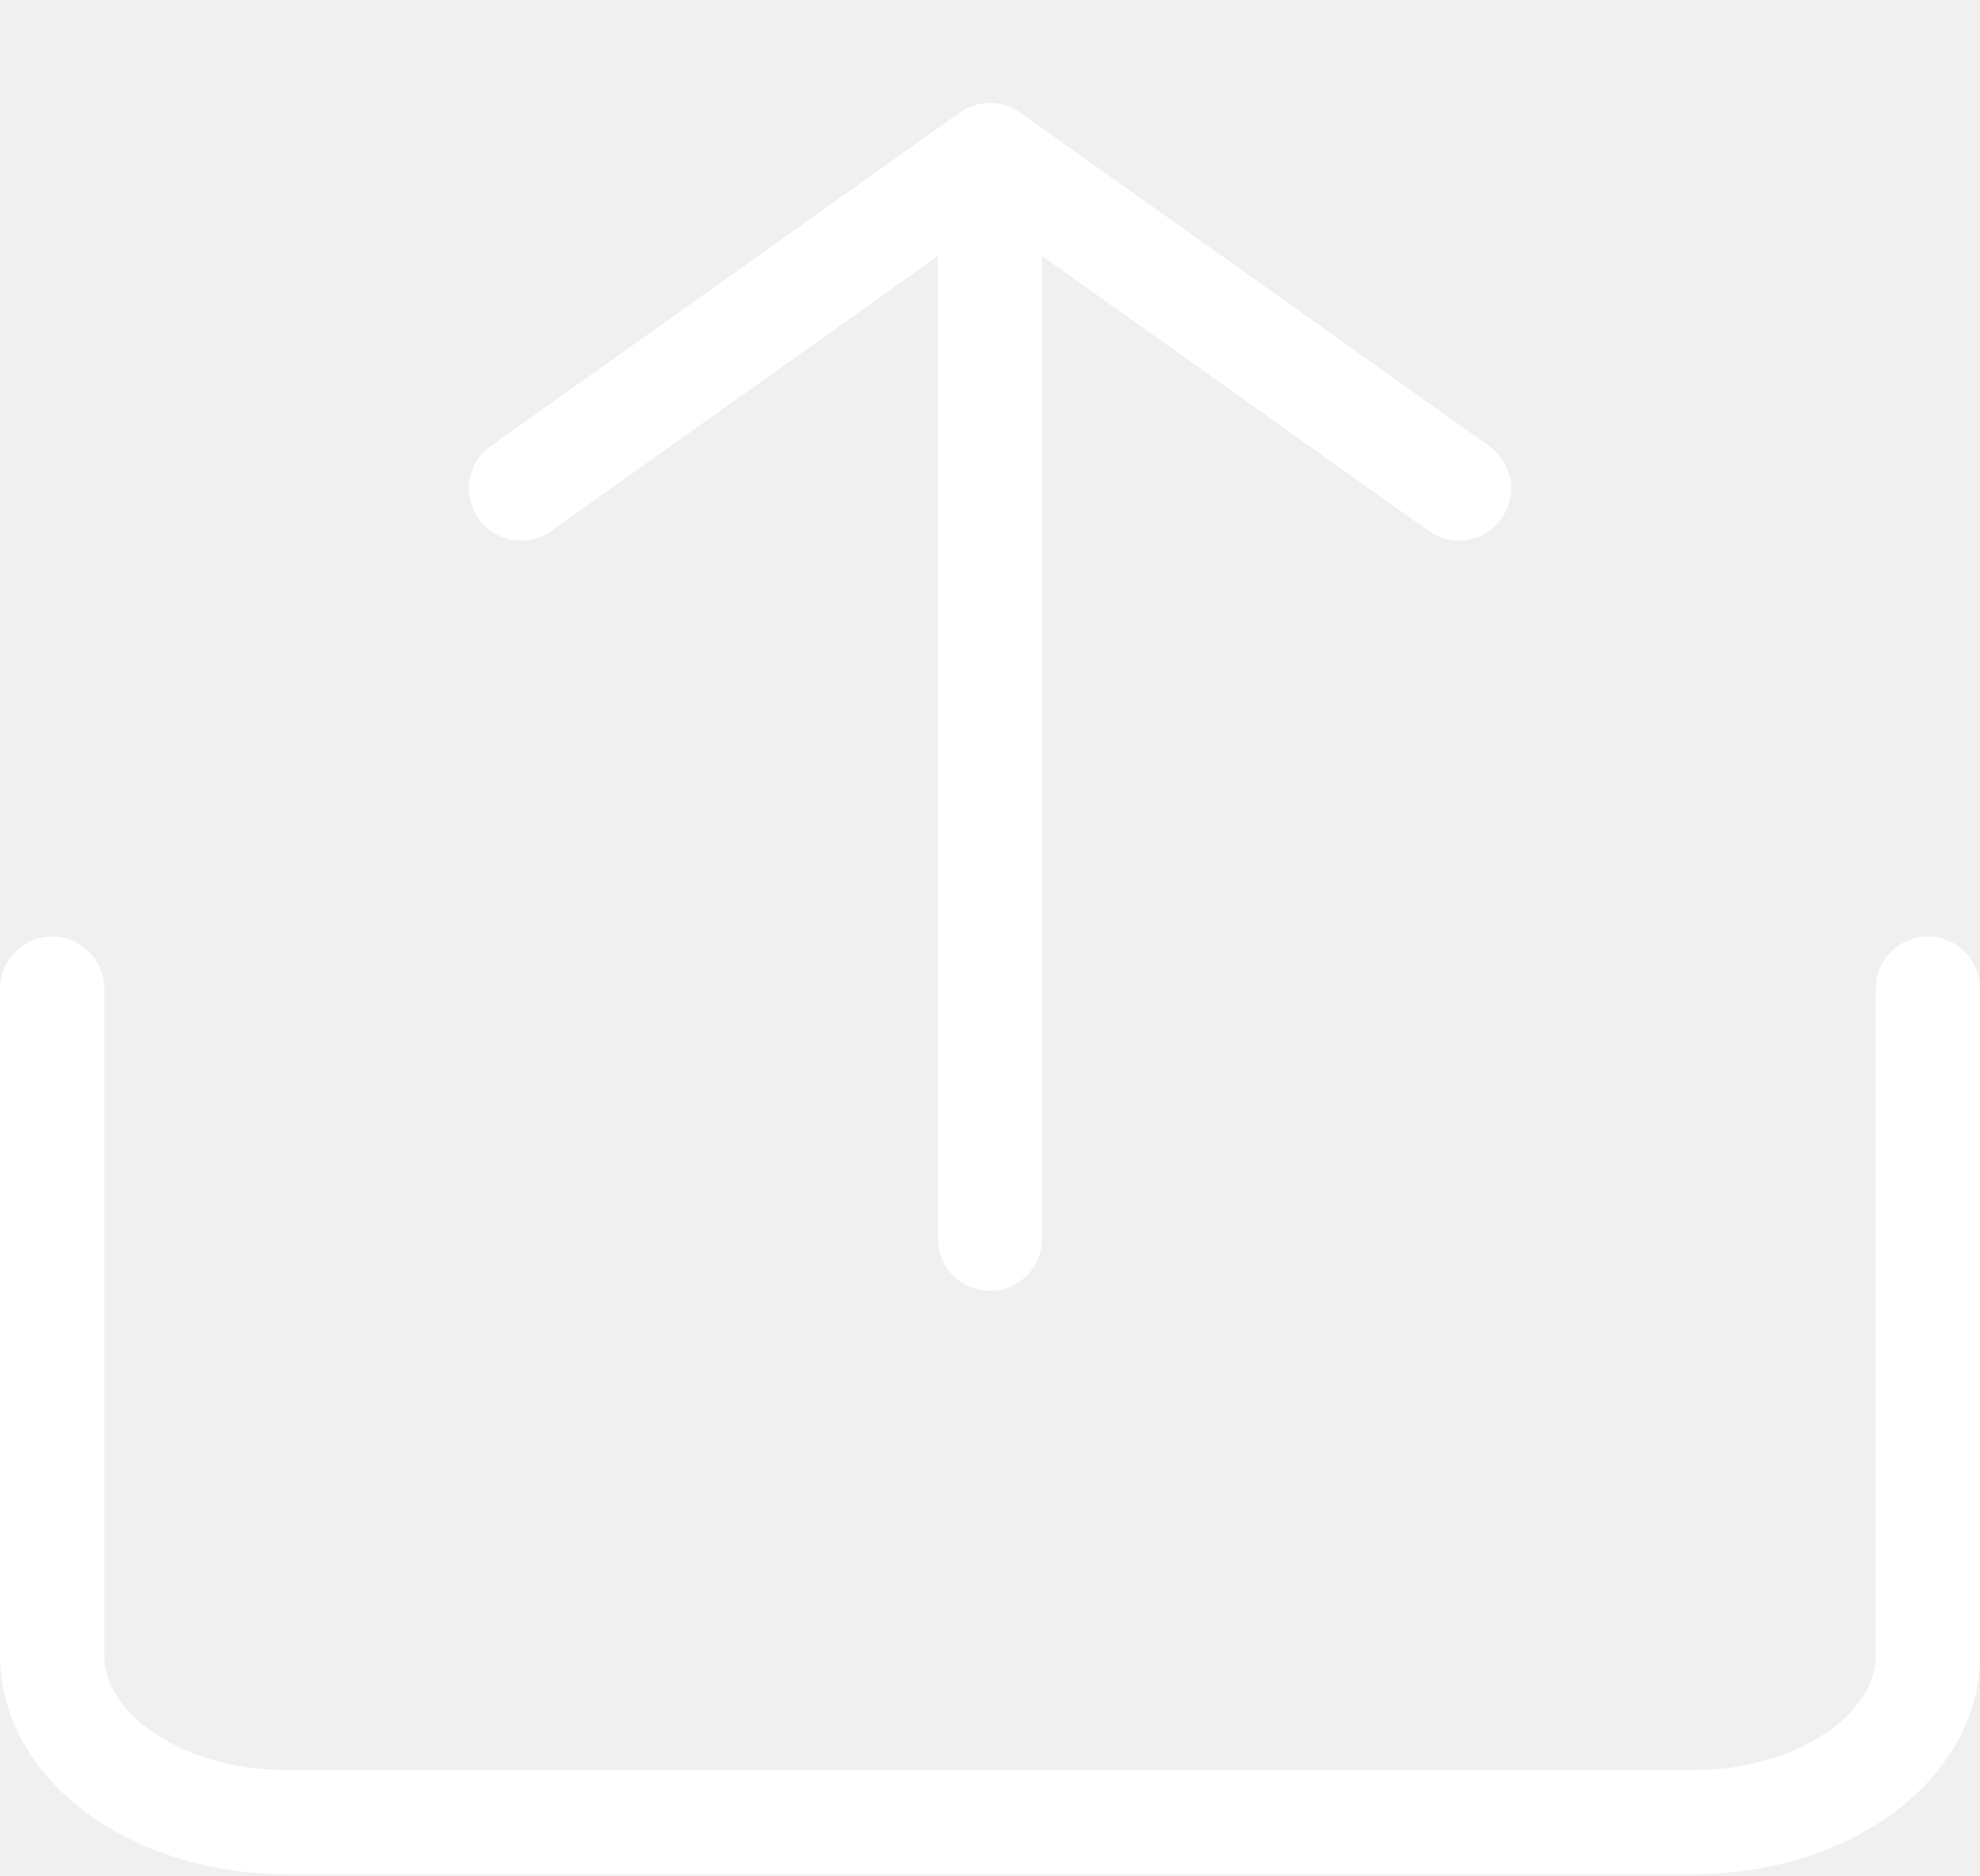
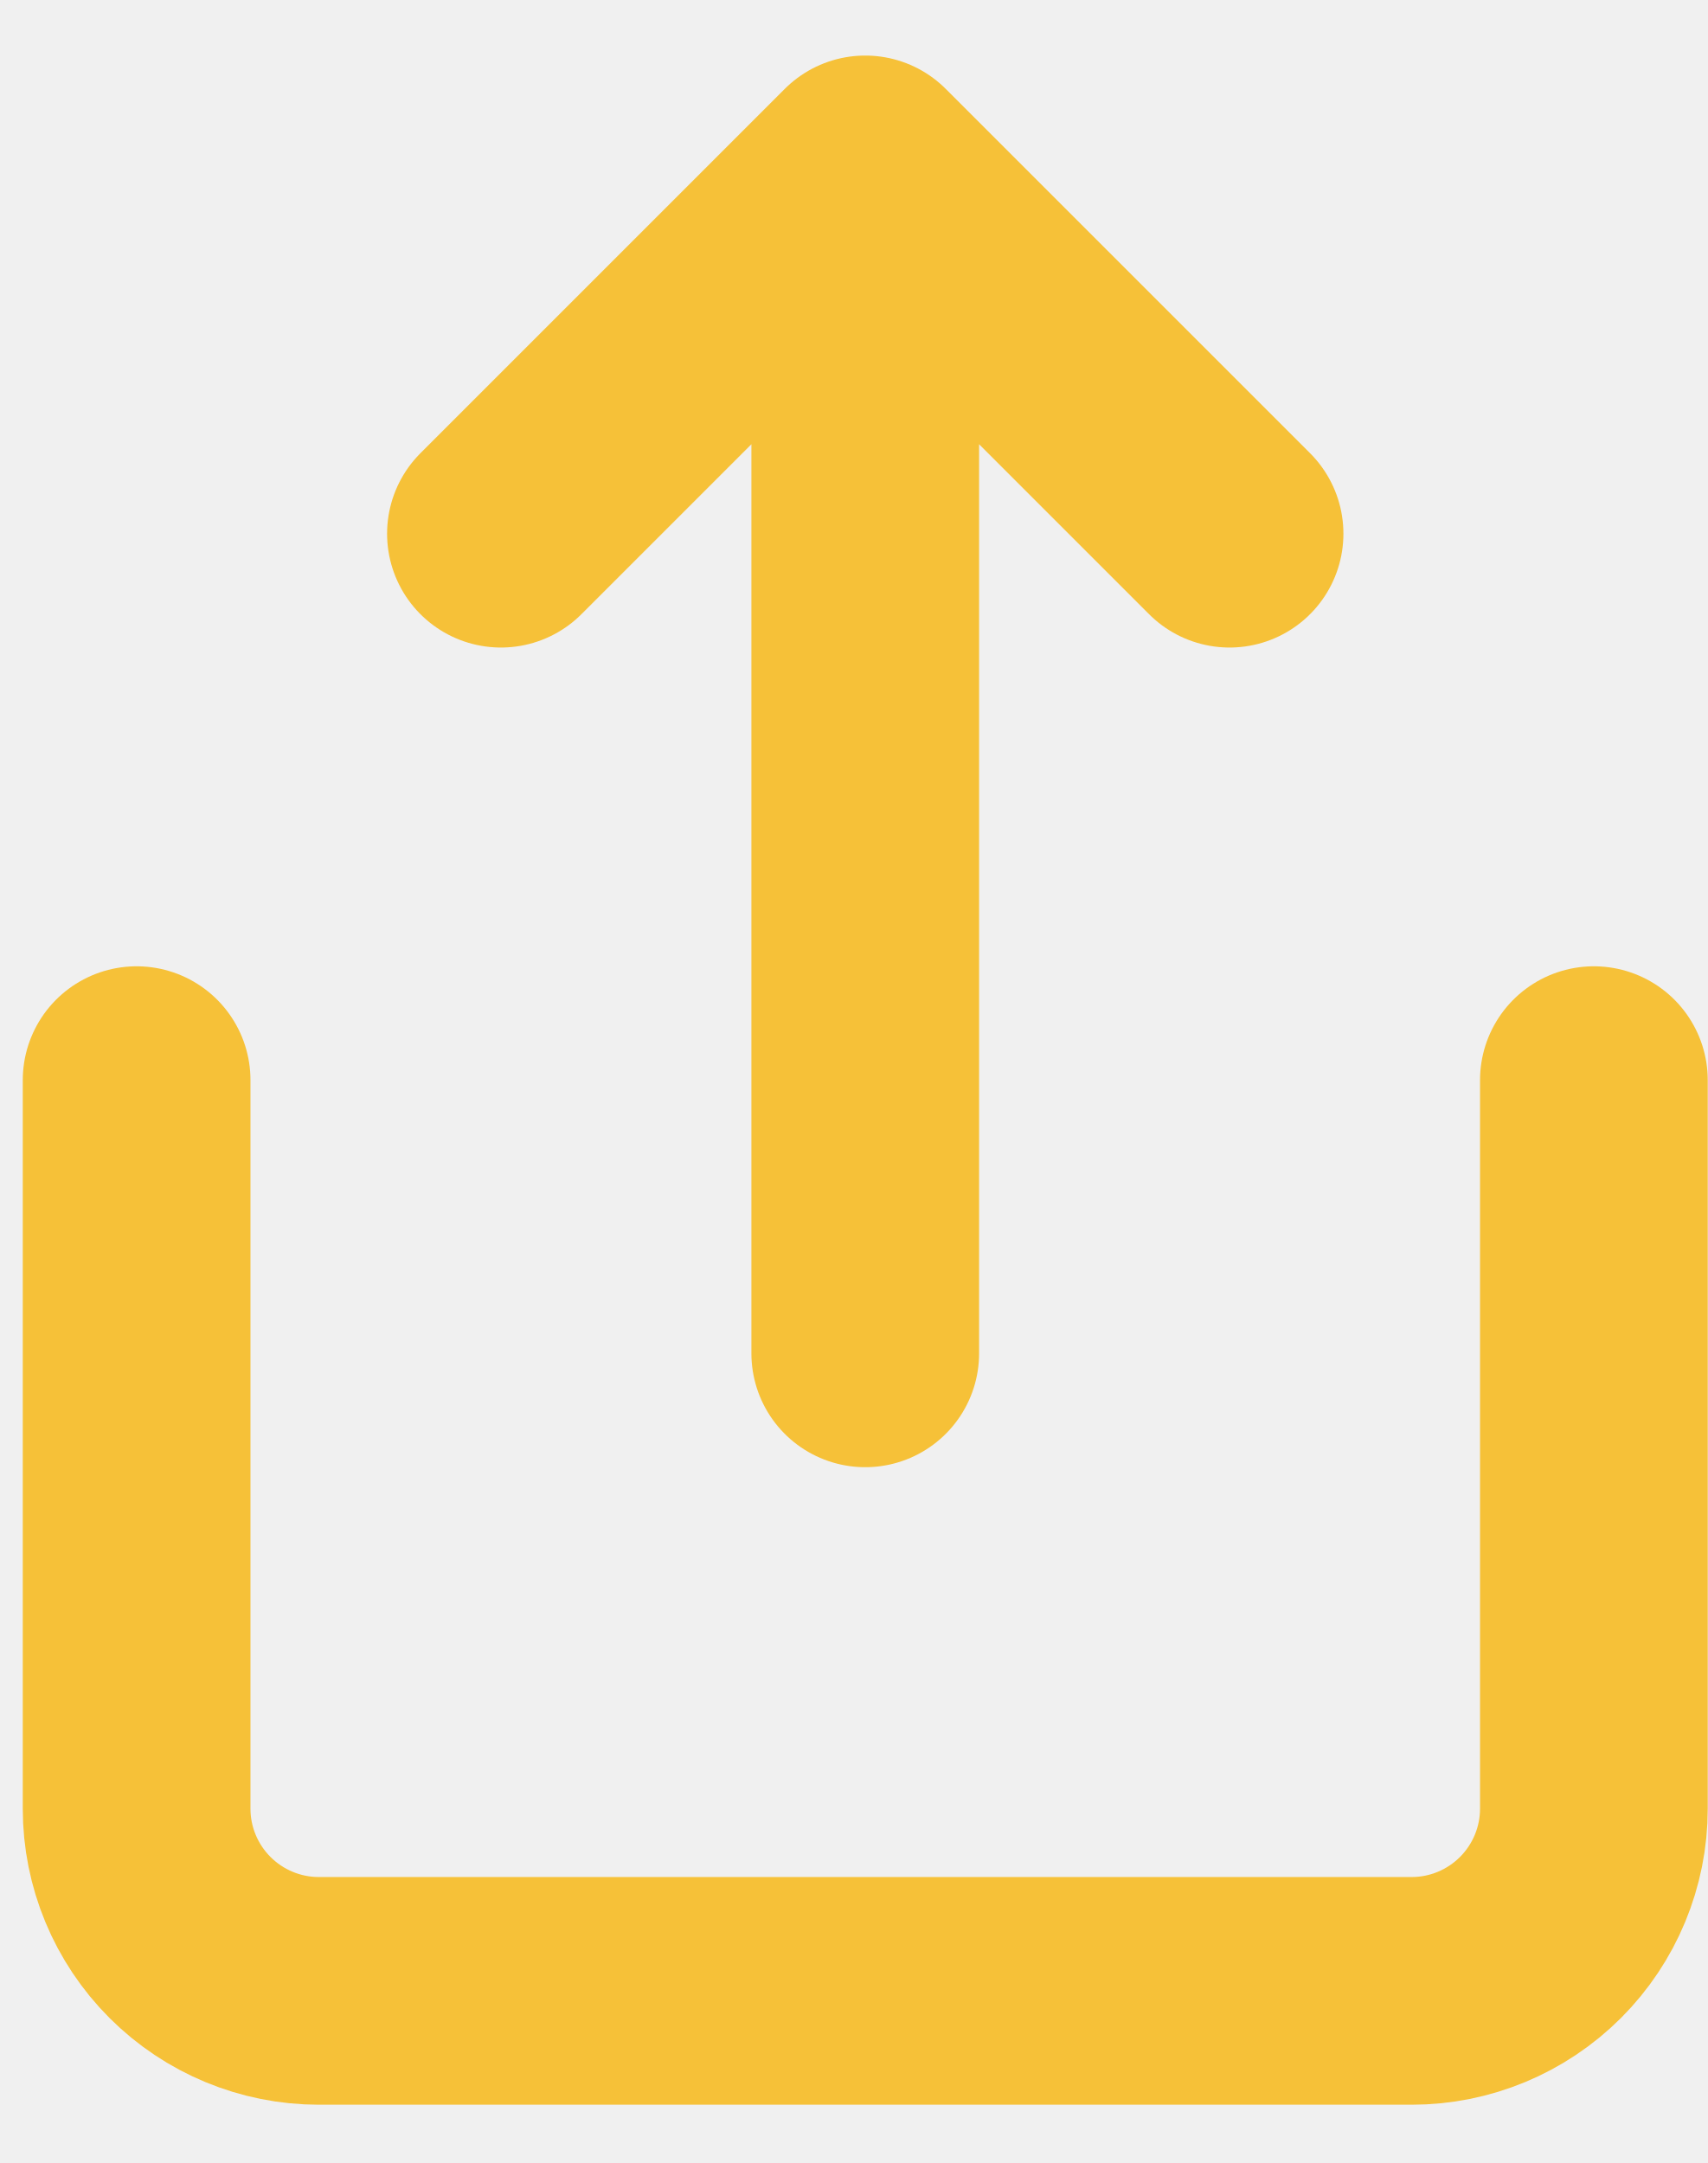
- <svg xmlns="http://www.w3.org/2000/svg" width="19" height="18" viewBox="0 0 19 18" fill="none">
-   <path d="M0.5 9.488V15.888C0.5 16.312 0.737 16.719 1.159 17.019C1.581 17.319 2.153 17.488 2.75 17.488H16.25C16.847 17.488 17.419 17.319 17.841 17.019C18.263 16.719 18.5 16.312 18.5 15.888V9.488M14 4.688L9.5 1.488M9.5 1.488L5 4.688M9.5 1.488V11.888" stroke="white" stroke-linecap="round" stroke-linejoin="round" />
+ <svg xmlns="http://www.w3.org/2000/svg" width="15" height="19" viewBox="0 0 15 19" fill="none">
+   <path d="M1.2 9.488V15.888C1.2 16.312 1.369 16.719 1.669 17.019C1.969 17.319 2.376 17.488 2.8 17.488H12.4C12.824 17.488 13.231 17.319 13.531 17.019C13.831 16.719 14 16.312 14 15.888V9.488M10.8 4.688L7.6 1.488M7.6 1.488L4.4 4.688M7.6 1.488V11.888" stroke="#F6C138" stroke-width="2" stroke-linecap="round" stroke-linejoin="round" />
</svg>
